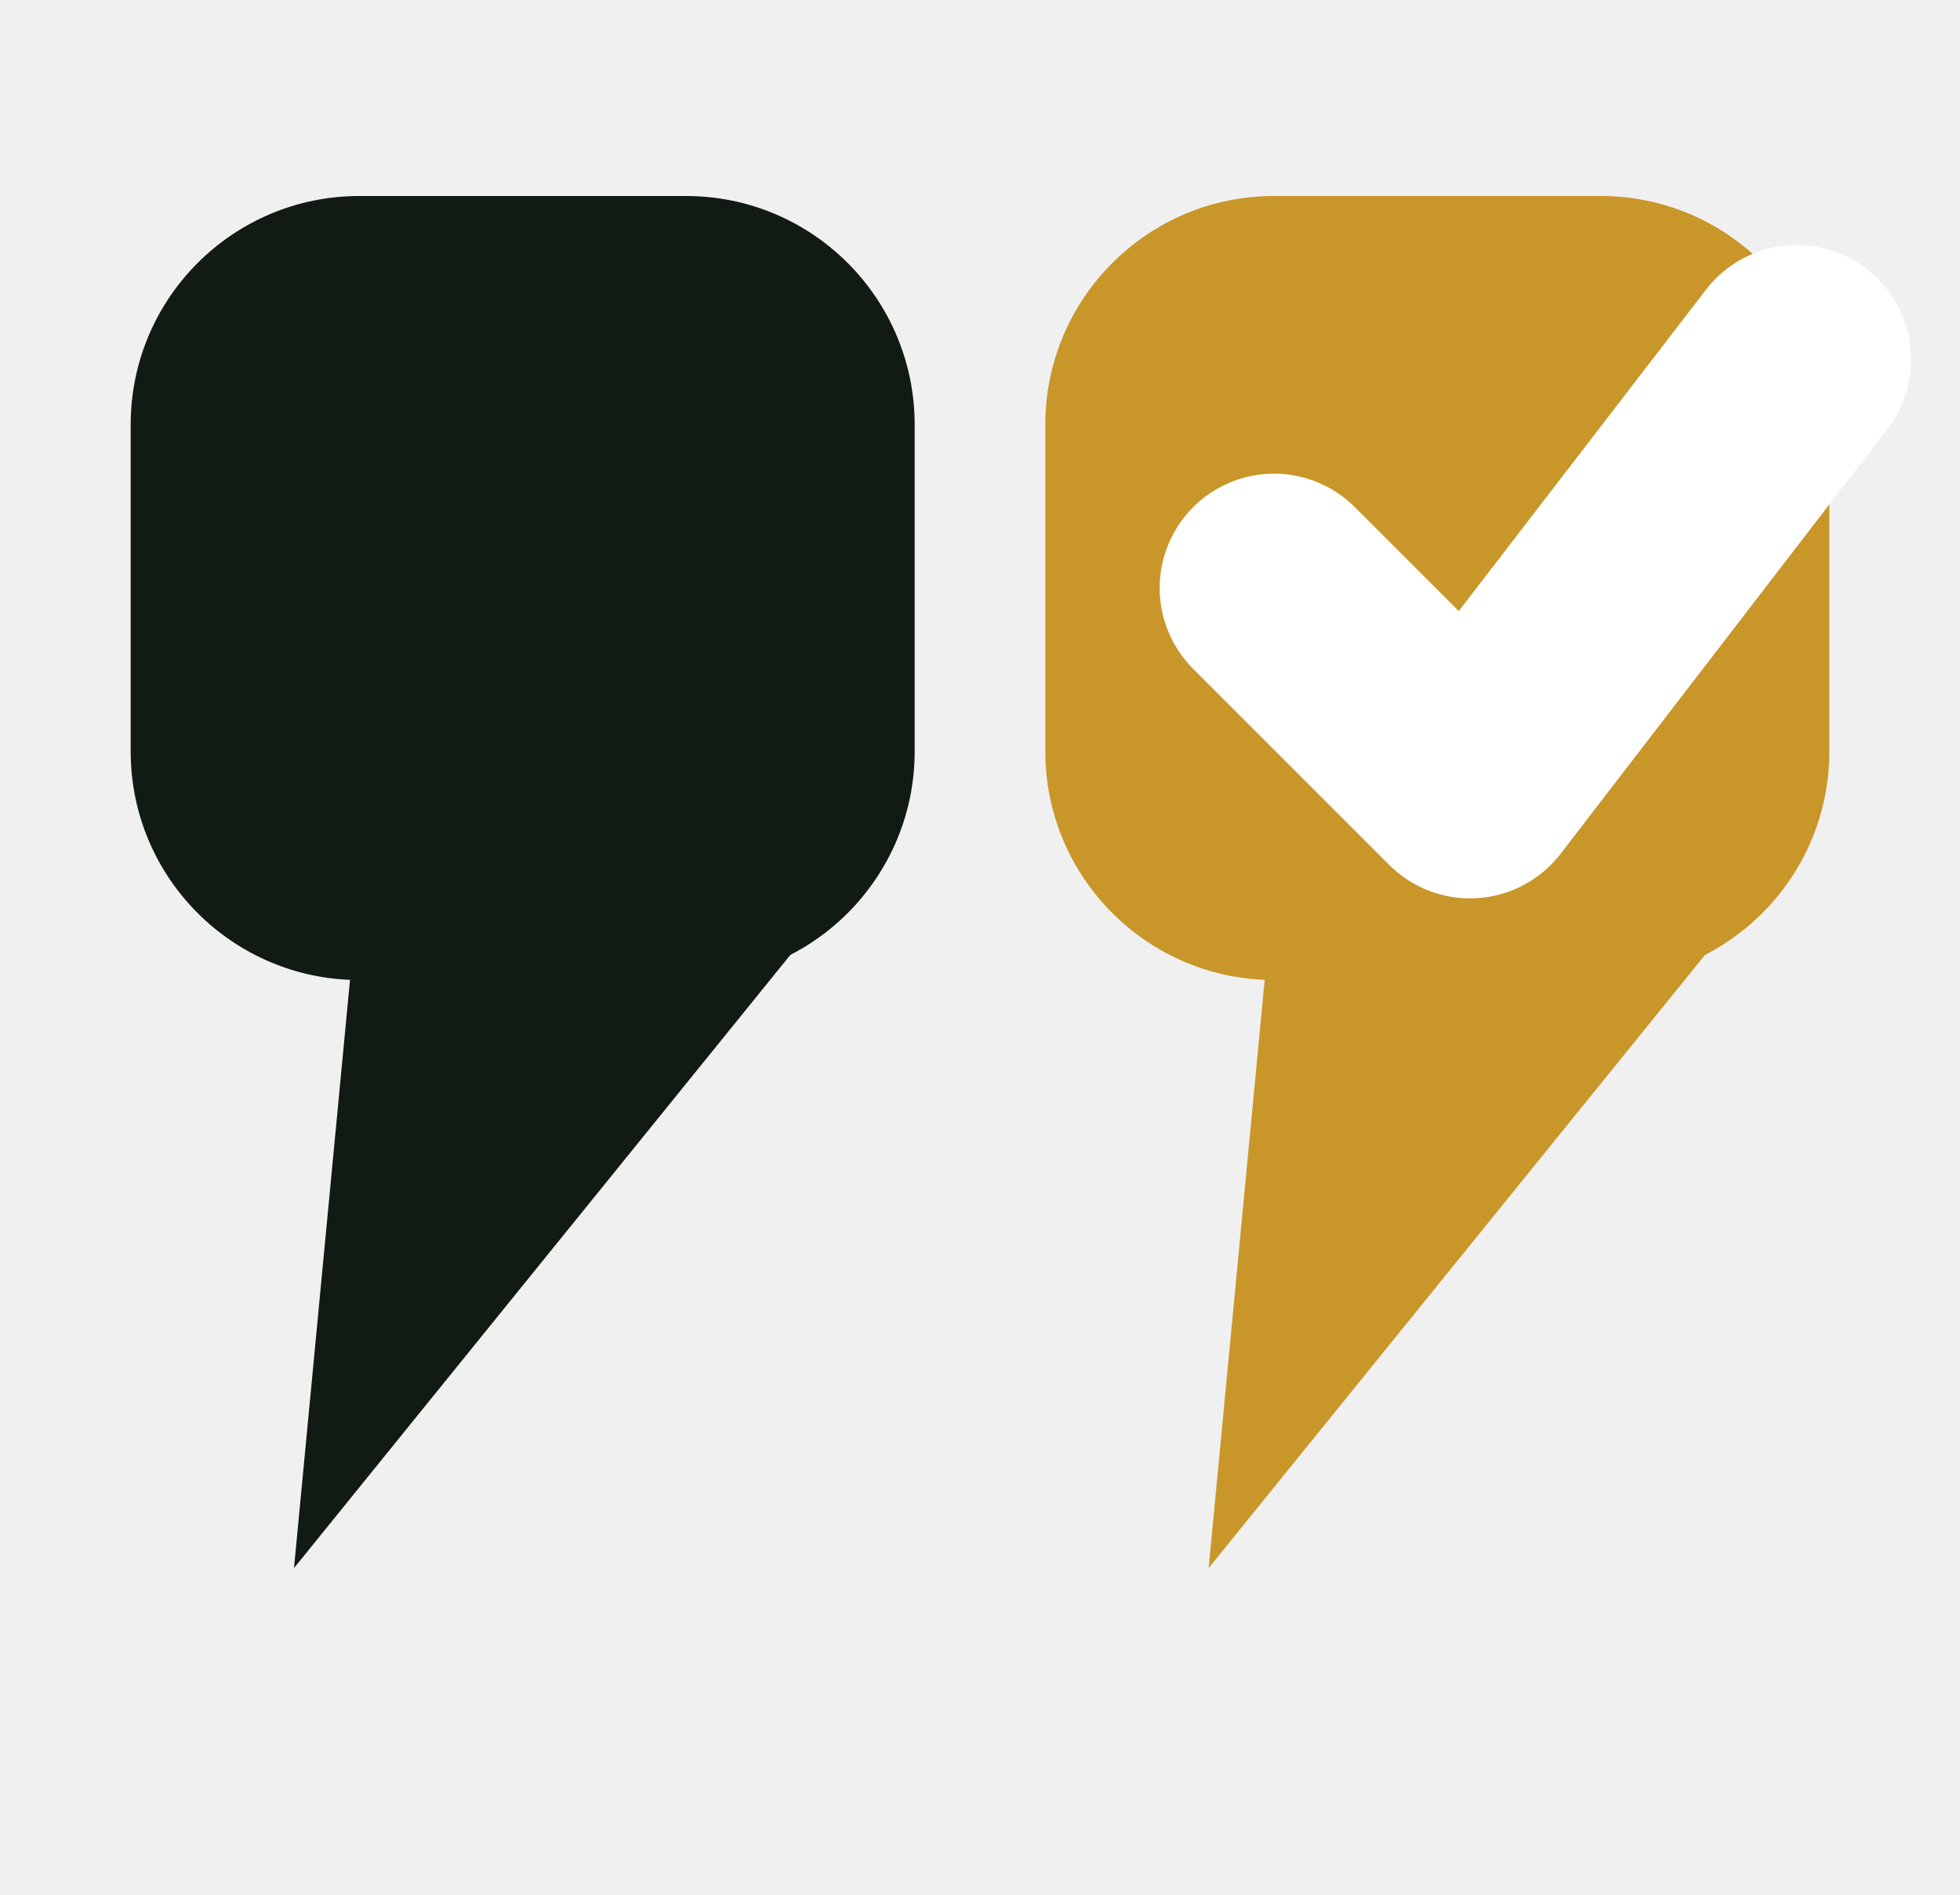
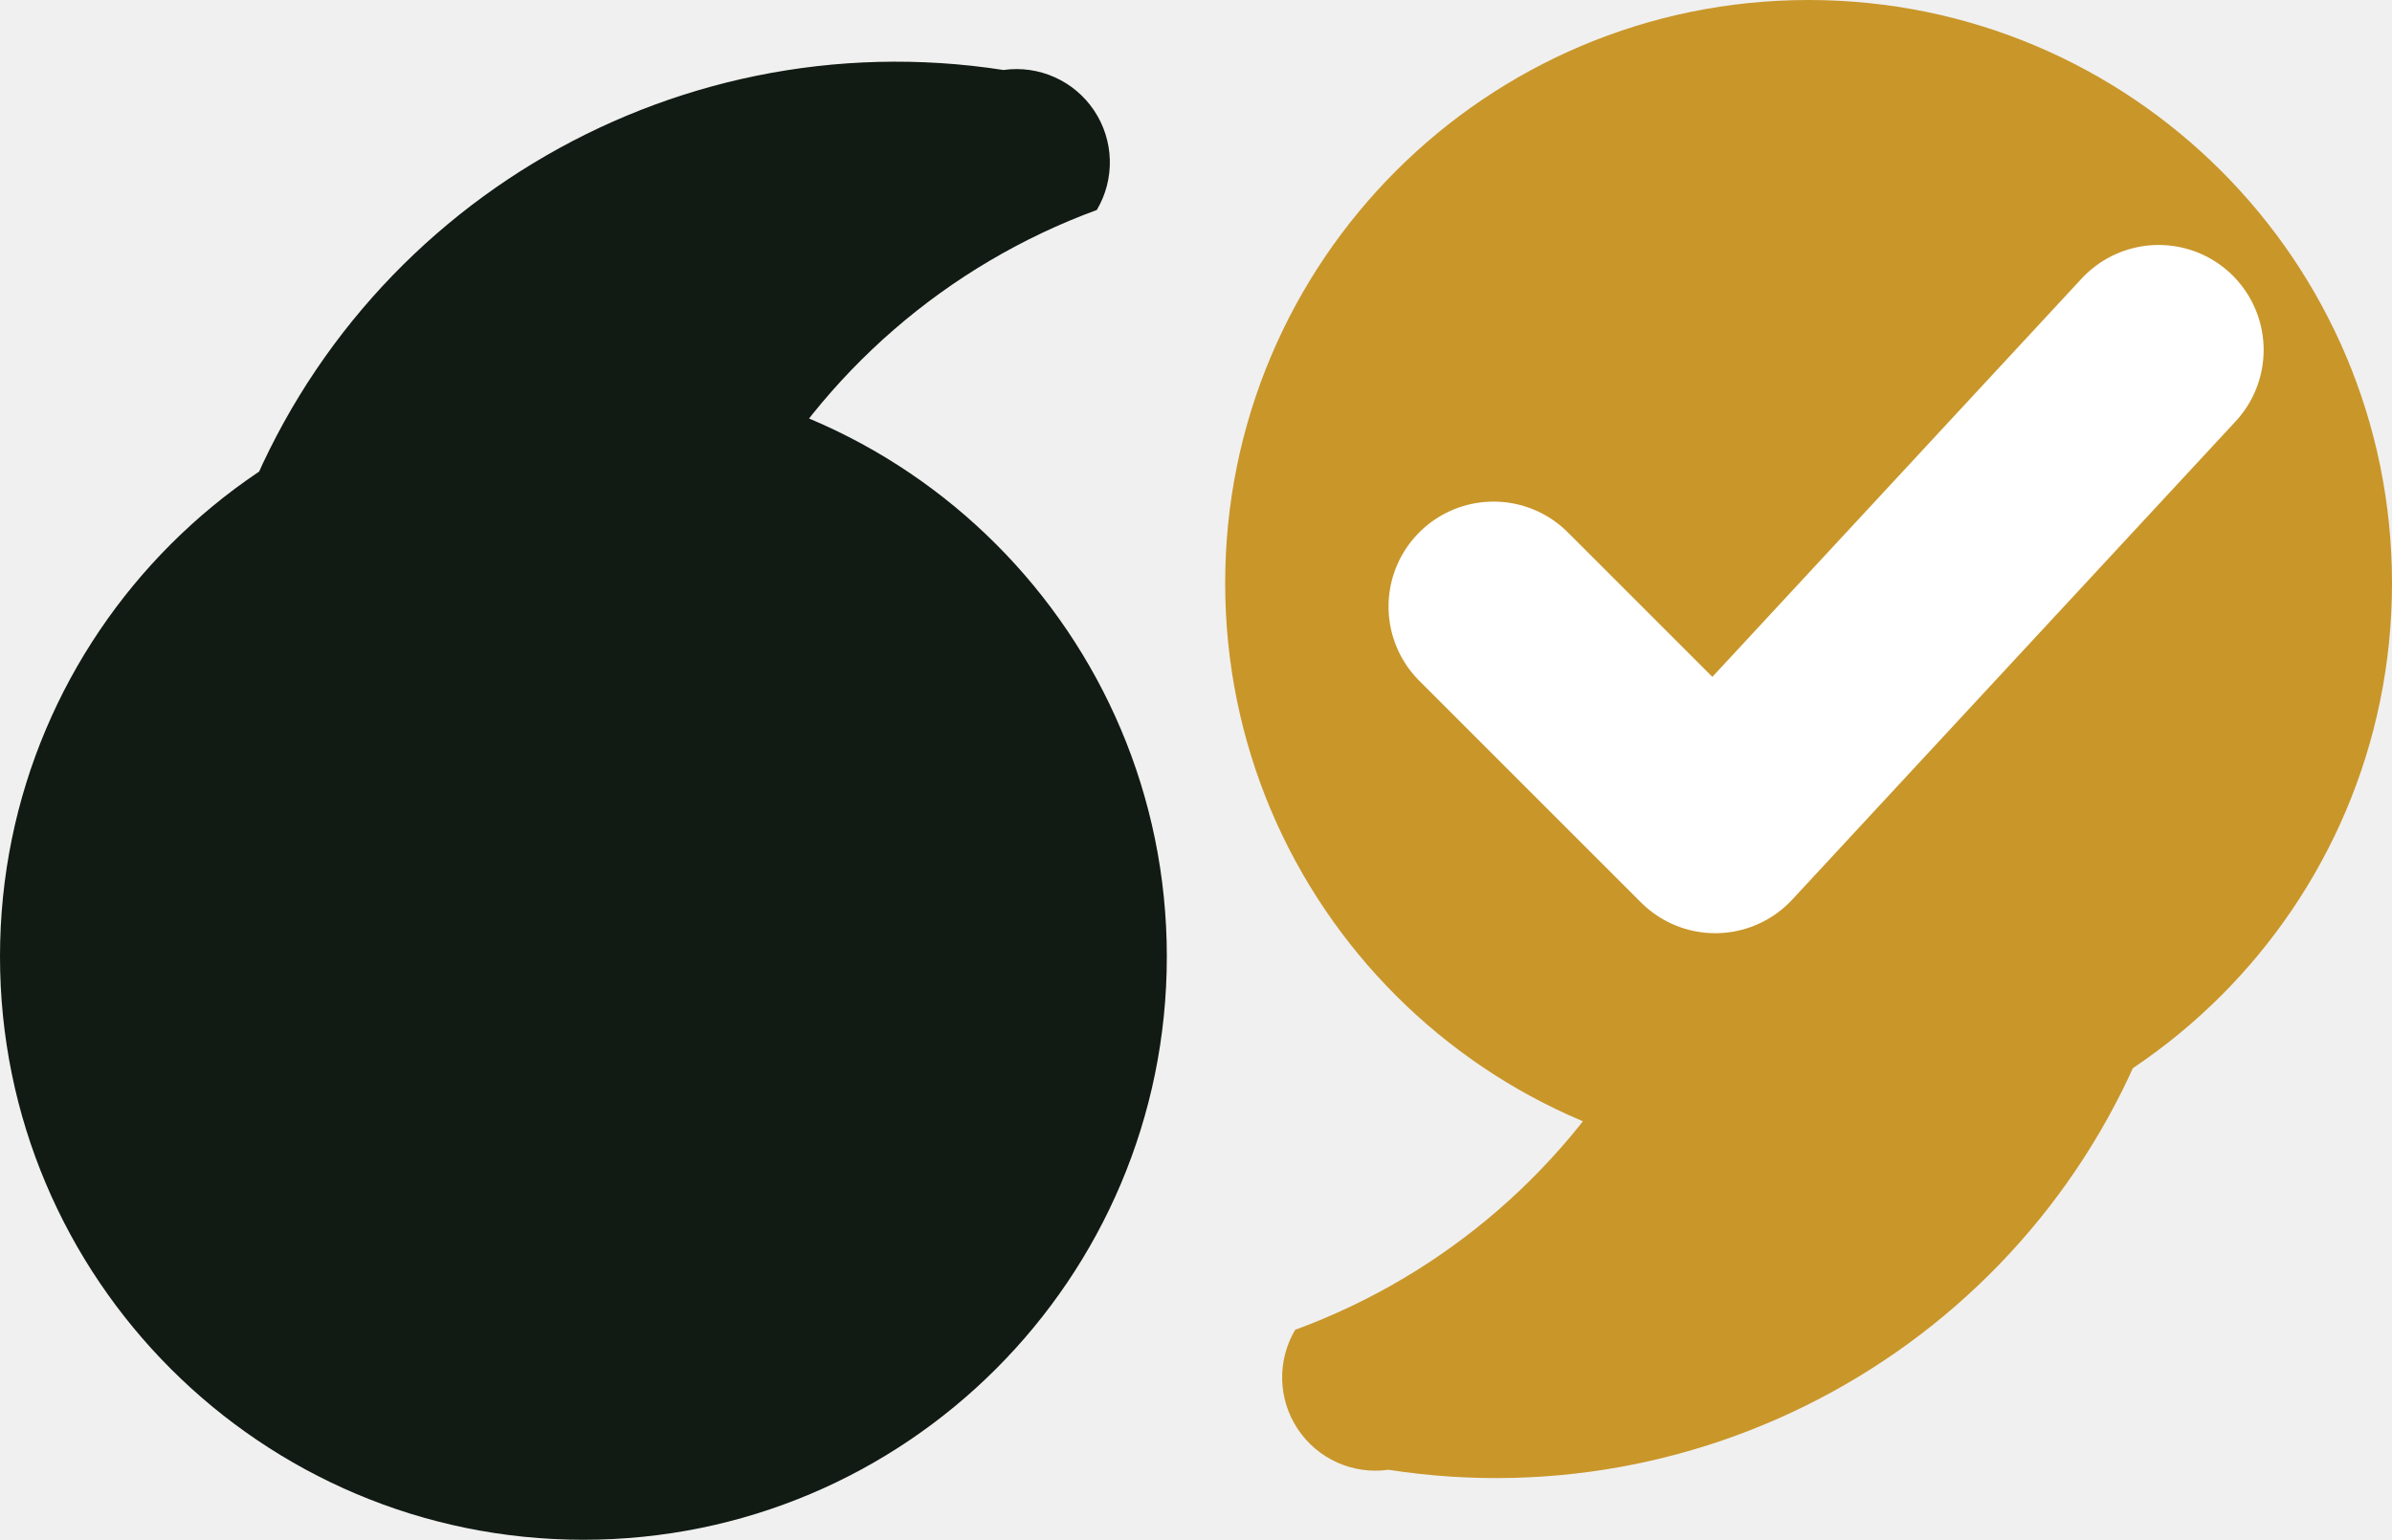
- <svg xmlns="http://www.w3.org/2000/svg" viewBox="0 0 60 58" fill="none" role="img" aria-label="SeneSource">
-   <rect x="4" y="6" width="24" height="24" rx="7" fill="#111A13" />
-   <path d="M11 27 H26 L9 48 Z" fill="#111A13" />
-   <rect x="32" y="6" width="24" height="24" rx="7" fill="#C9962A" />
-   <path d="M39 27 H54 L37 48 Z" fill="#C9962A" />
-   <path d="M39 18 L45 24 L55 11" fill="none" stroke="#FFFFFF" stroke-width="7" stroke-linecap="round" stroke-linejoin="round" />
+ <svg xmlns="http://www.w3.org/2000/svg" viewBox="0 0 205 132" fill="none" role="img" aria-label="SeneSource">
+   <g transform="rotate(180 50 66)">
+     <path d="M 0 50 a 50 50 0 1 1 100 0 a 50 50 0 1 1 -100 0 Z M 80 86 A 60 60 0 0 1 14 126 A 8 8 0 0 1 6 114 A 56 56 0 0 0 36 88 Z" fill="#111A13" />
+   </g>
+   <g transform="translate(105 0)">
+     <path d="M 0 50 a 50 50 0 1 1 100 0 a 50 50 0 1 1 -100 0 Z M 80 86 A 60 60 0 0 1 14 126 A 8 8 0 0 1 6 114 A 56 56 0 0 0 36 88 Z" fill="#C9962A" />
+     <path d="M 23 52 L 42 71 L 80 30" stroke="#FFFFFF" stroke-width="18" stroke-linecap="round" stroke-linejoin="round" fill="none" />
+   </g>
</svg>
